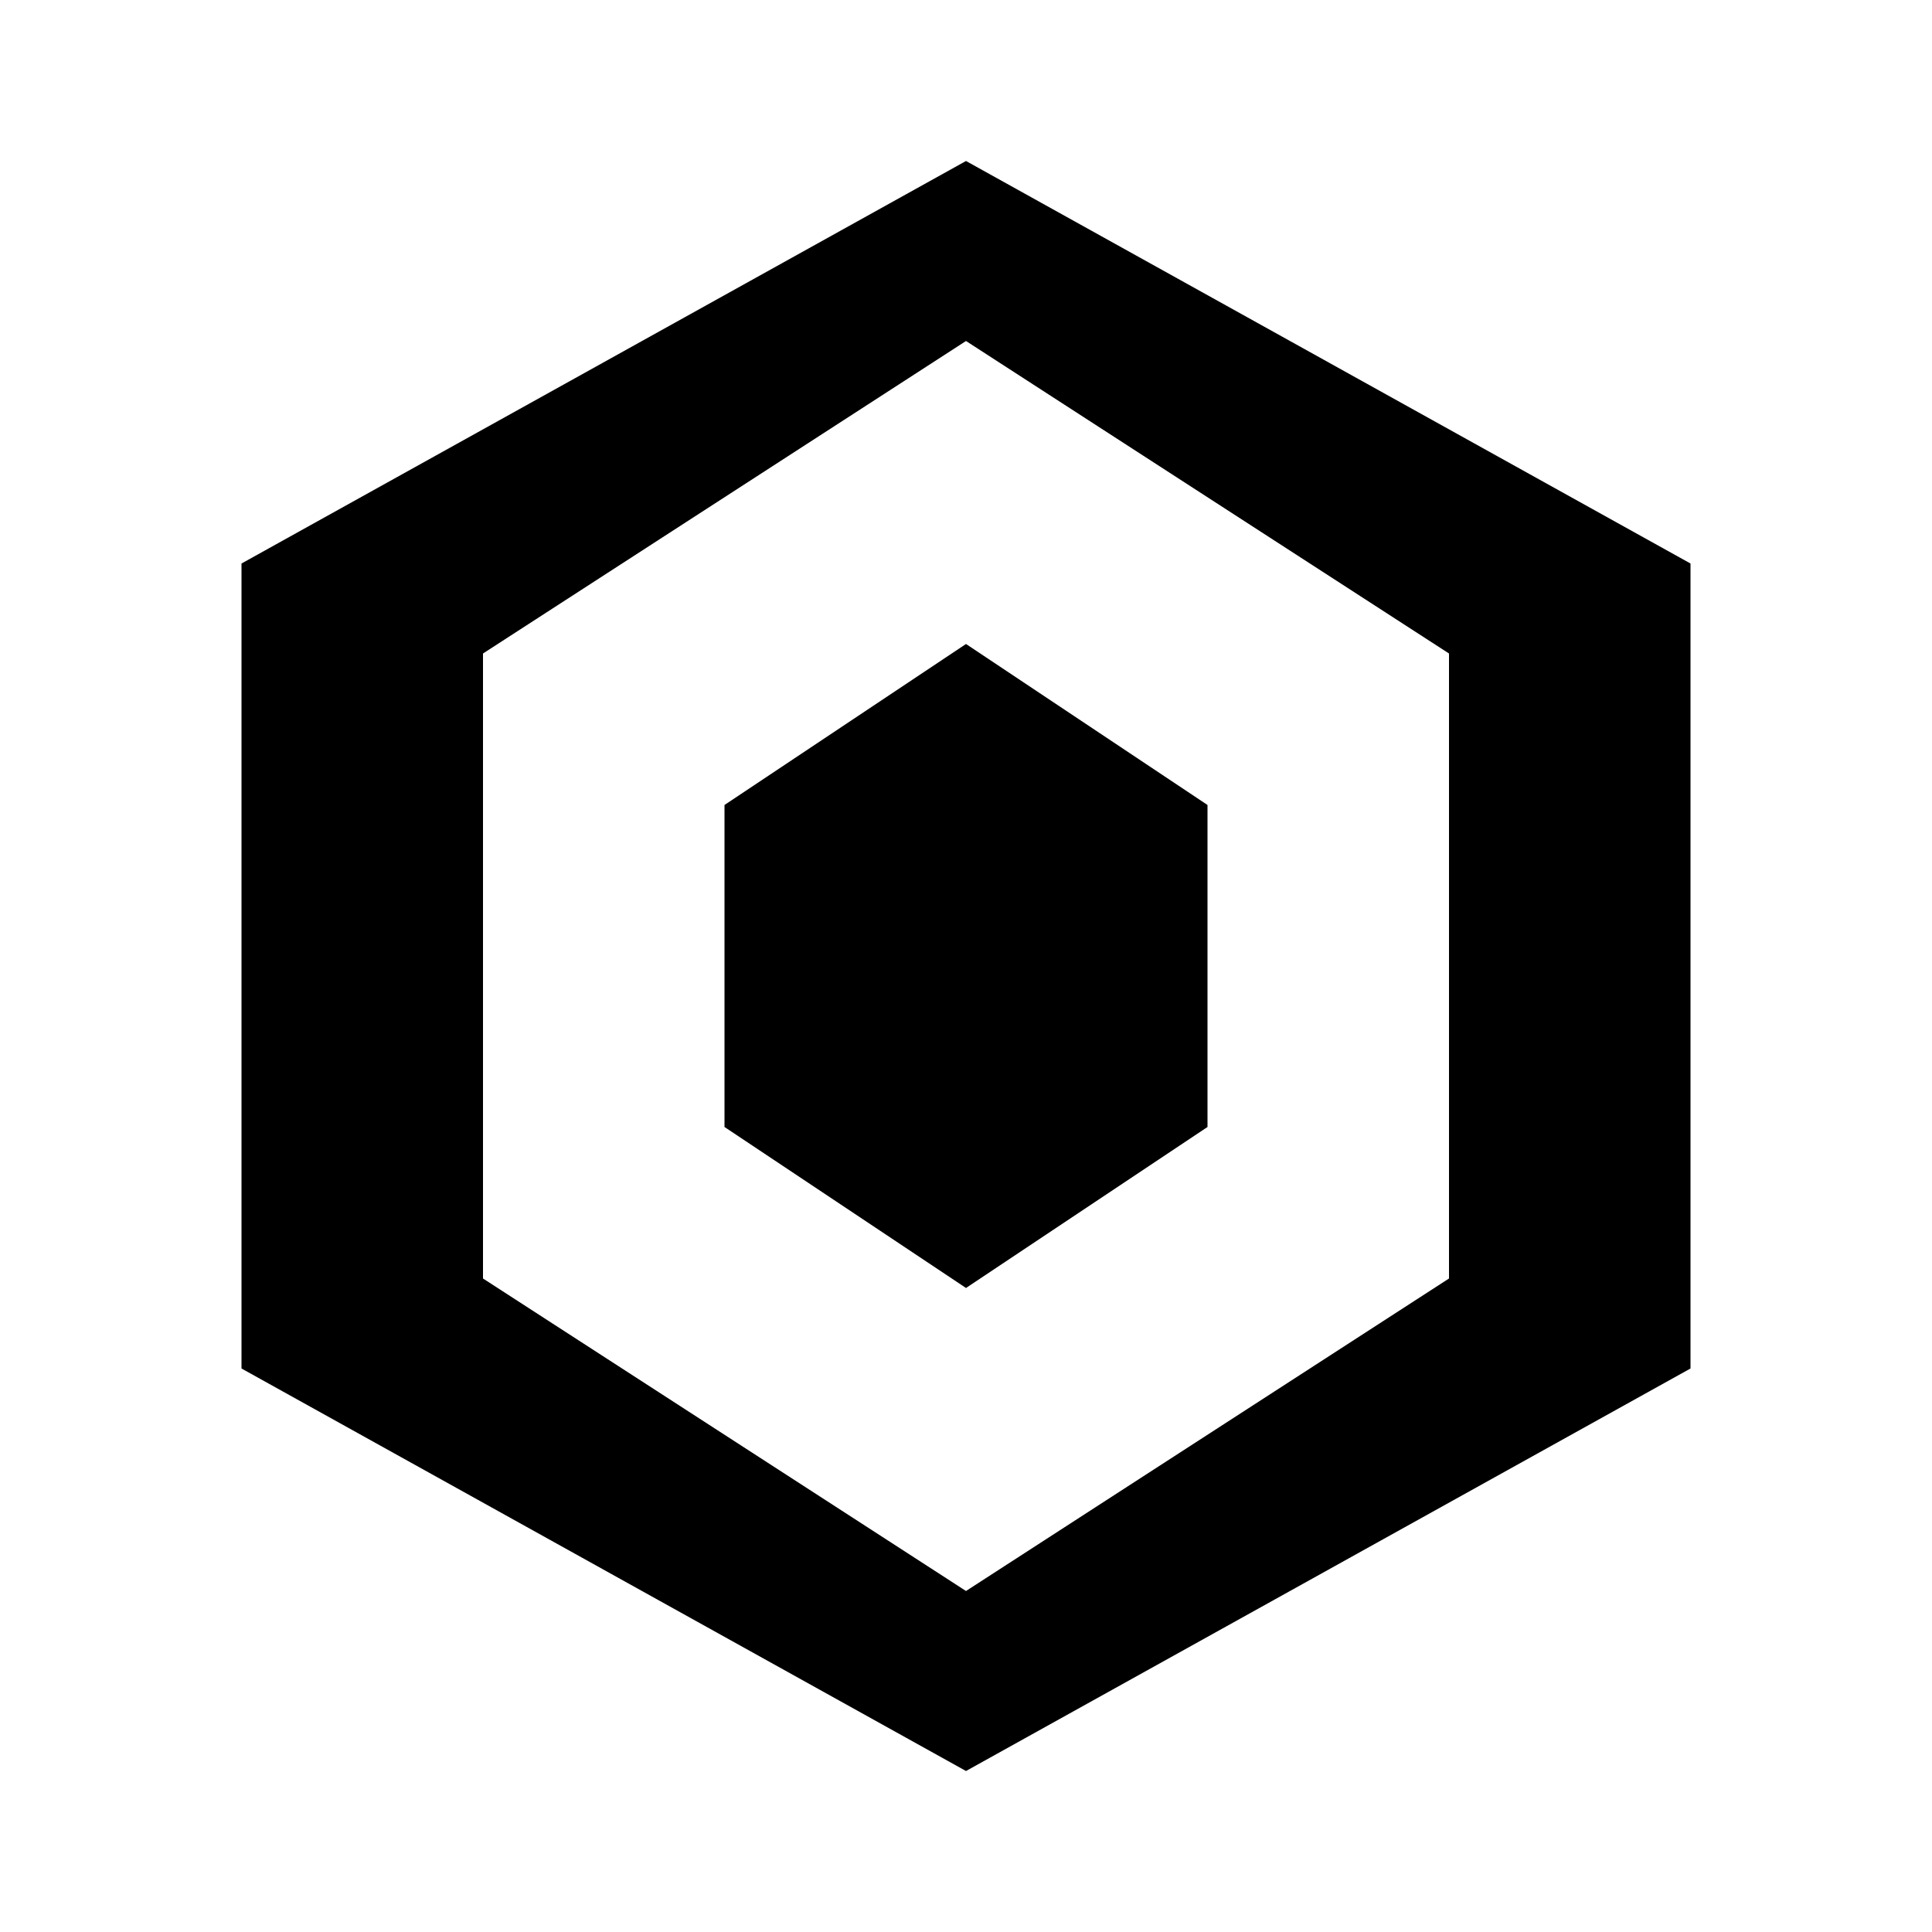
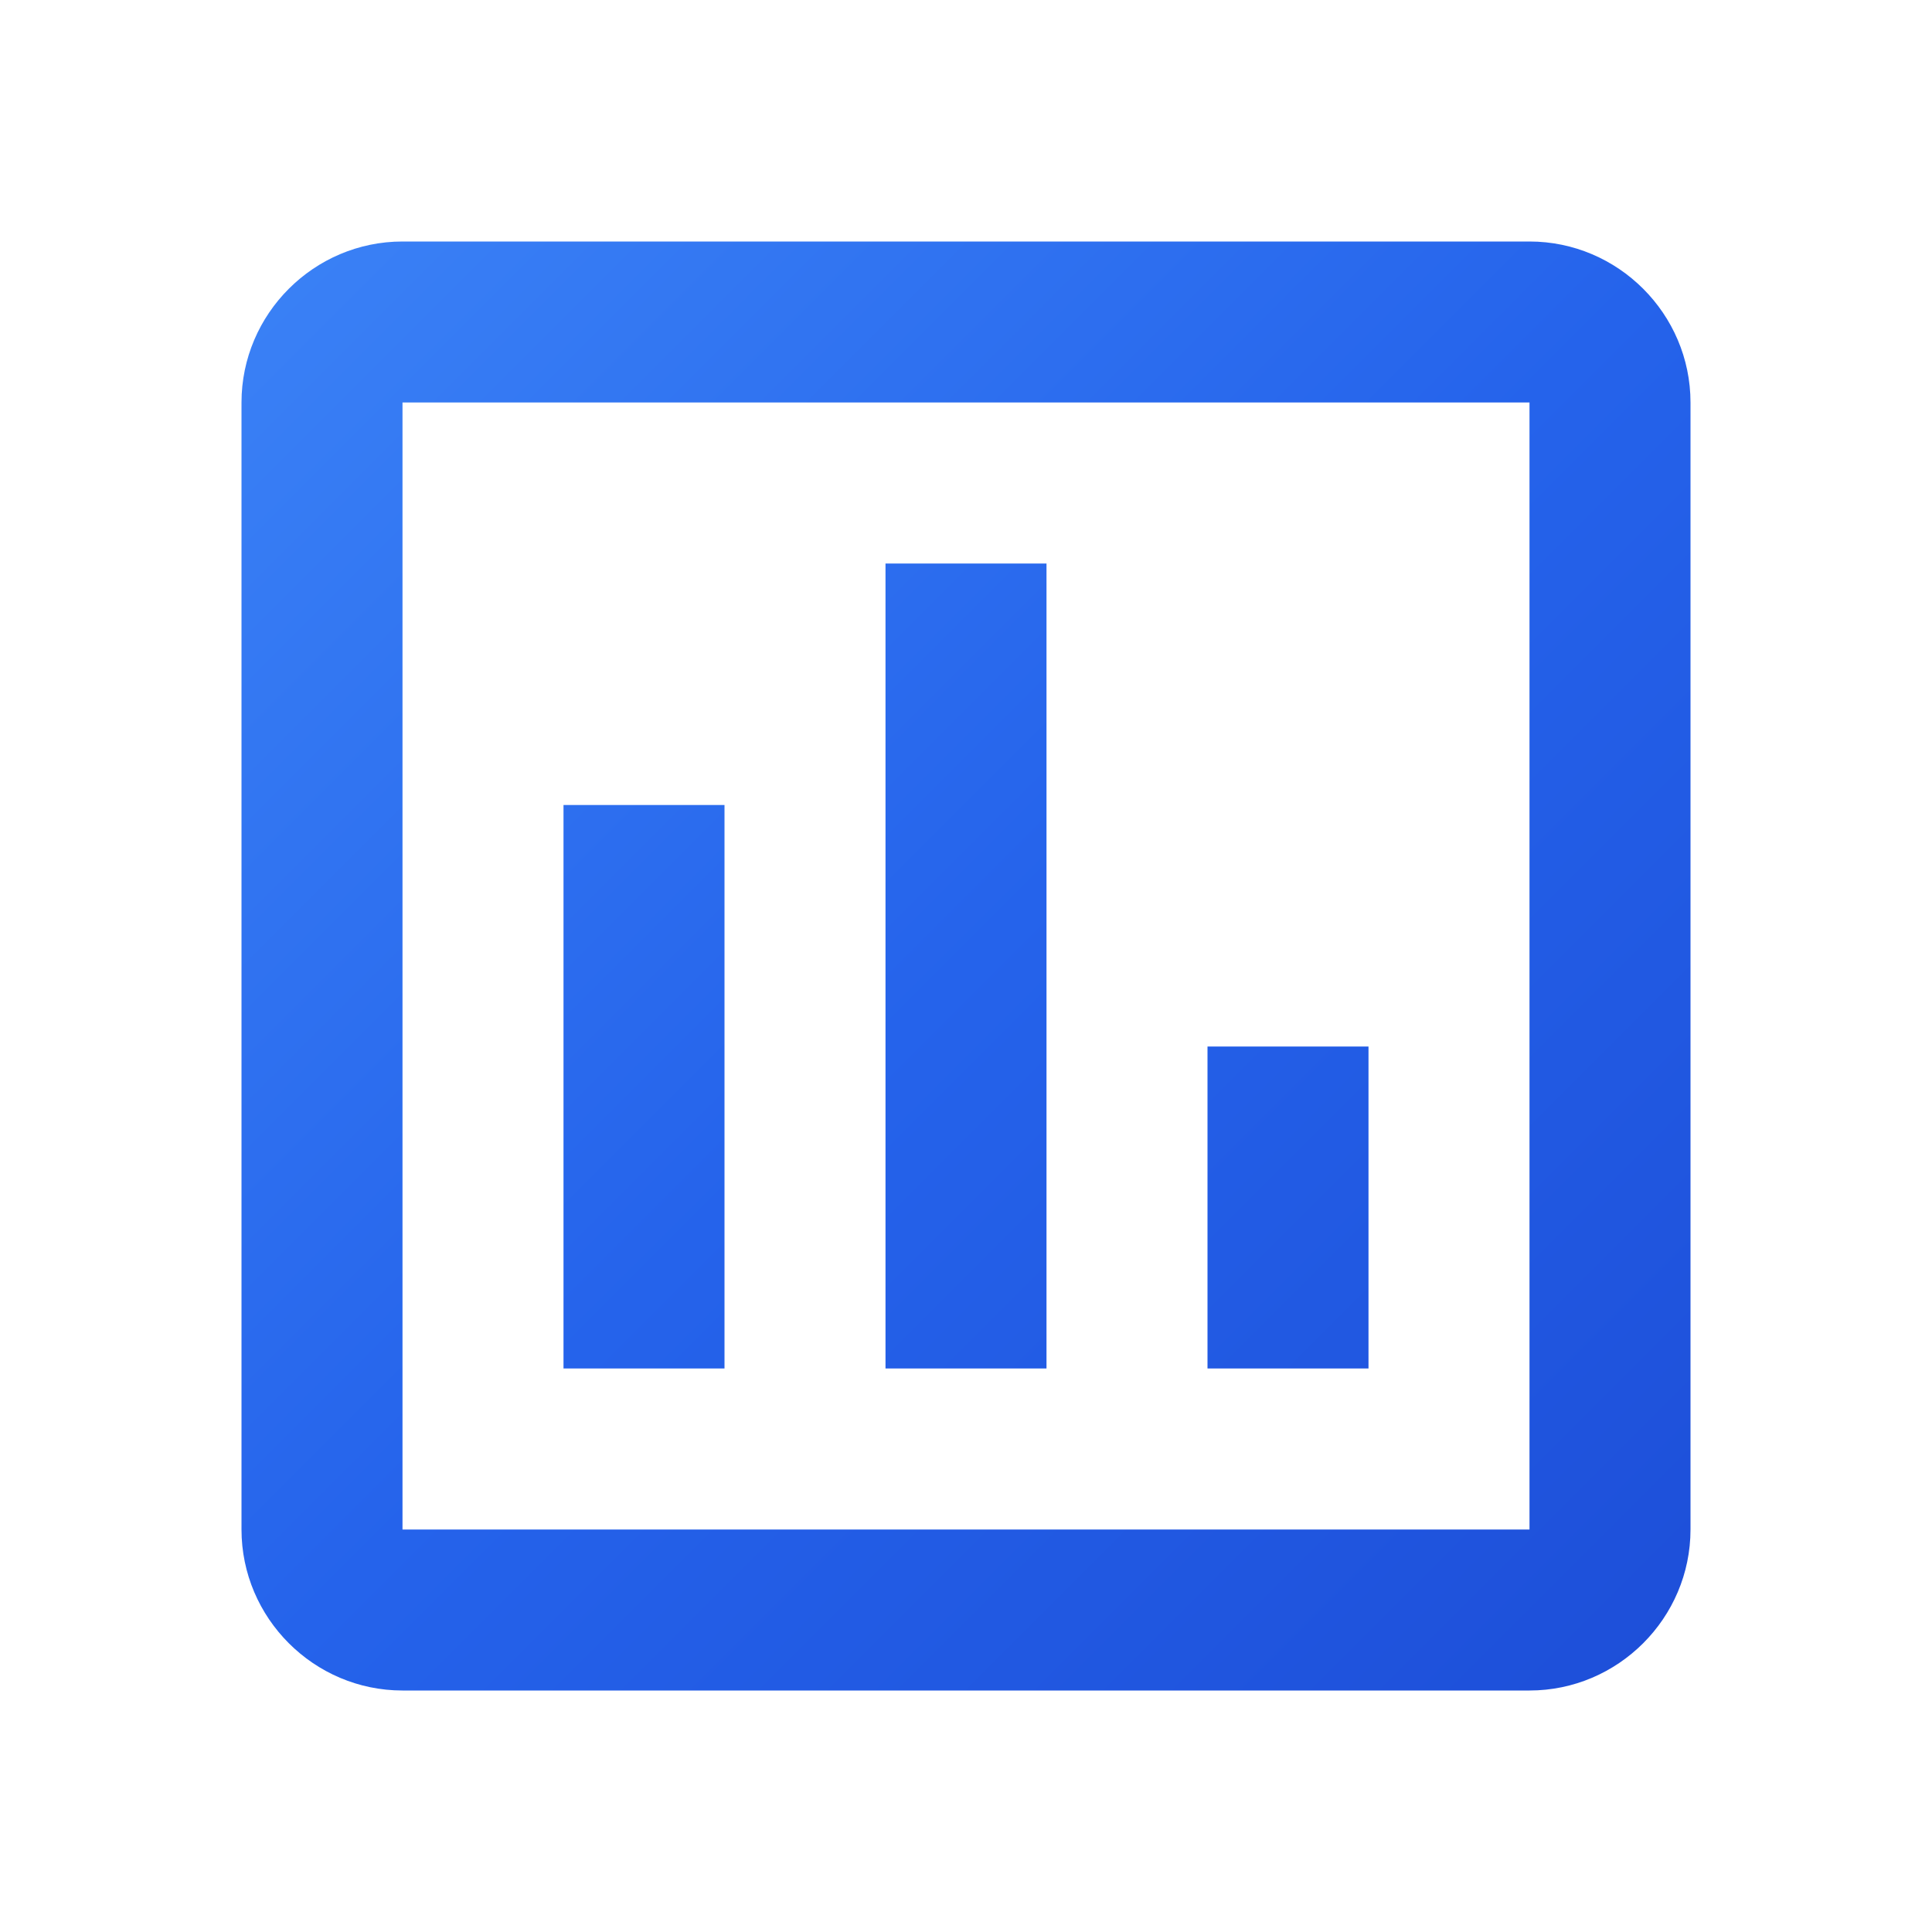
<svg xmlns="http://www.w3.org/2000/svg" width="24px" height="24px" viewBox="0 0 24 24" version="1.1">
-   <g stroke="none" stroke-width="1" fill="none" fill-rule="evenodd">
-     <path d="M12,2 L3,7 L3,17 L12,22 L21,17 L21,7 L12,2 Z M12,4.236 L18,8.118 L18,15.882 L12,19.764 L6,15.882 L6,8.118 L12,4.236 Z" fill="#000000" fill-rule="nonzero" />
-     <path d="M12,8 L9,10 L9,14 L12,16 L15,14 L15,10 L12,8 Z" fill="#000000" fill-rule="nonzero" />
-   </g>
+   <defs>
+     <linearGradient id="codesandboxGradient" x1="0%" y1="0%" x2="100%" y2="100%">
+       <stop offset="0%" style="stop-color:#3B82F6" />
+       <stop offset="50%" style="stop-color:#2563EB" />
+       <stop offset="100%" style="stop-color:#1D4ED8" />
+     </linearGradient>
+   </defs>
+   <path d="M19 3H5c-1.1 0-2 .9-2 2v14c0 1.1.9 2 2 2h14c1.1 0 2-.9 2-2V5c0-1.1-.9-2-2-2zm0 16H5V5h14v14zM7 10h2v7H7zm4-3h2v10h-2zm4 6h2v4h-2z" fill="url(#codesandboxGradient)" />
</svg>
